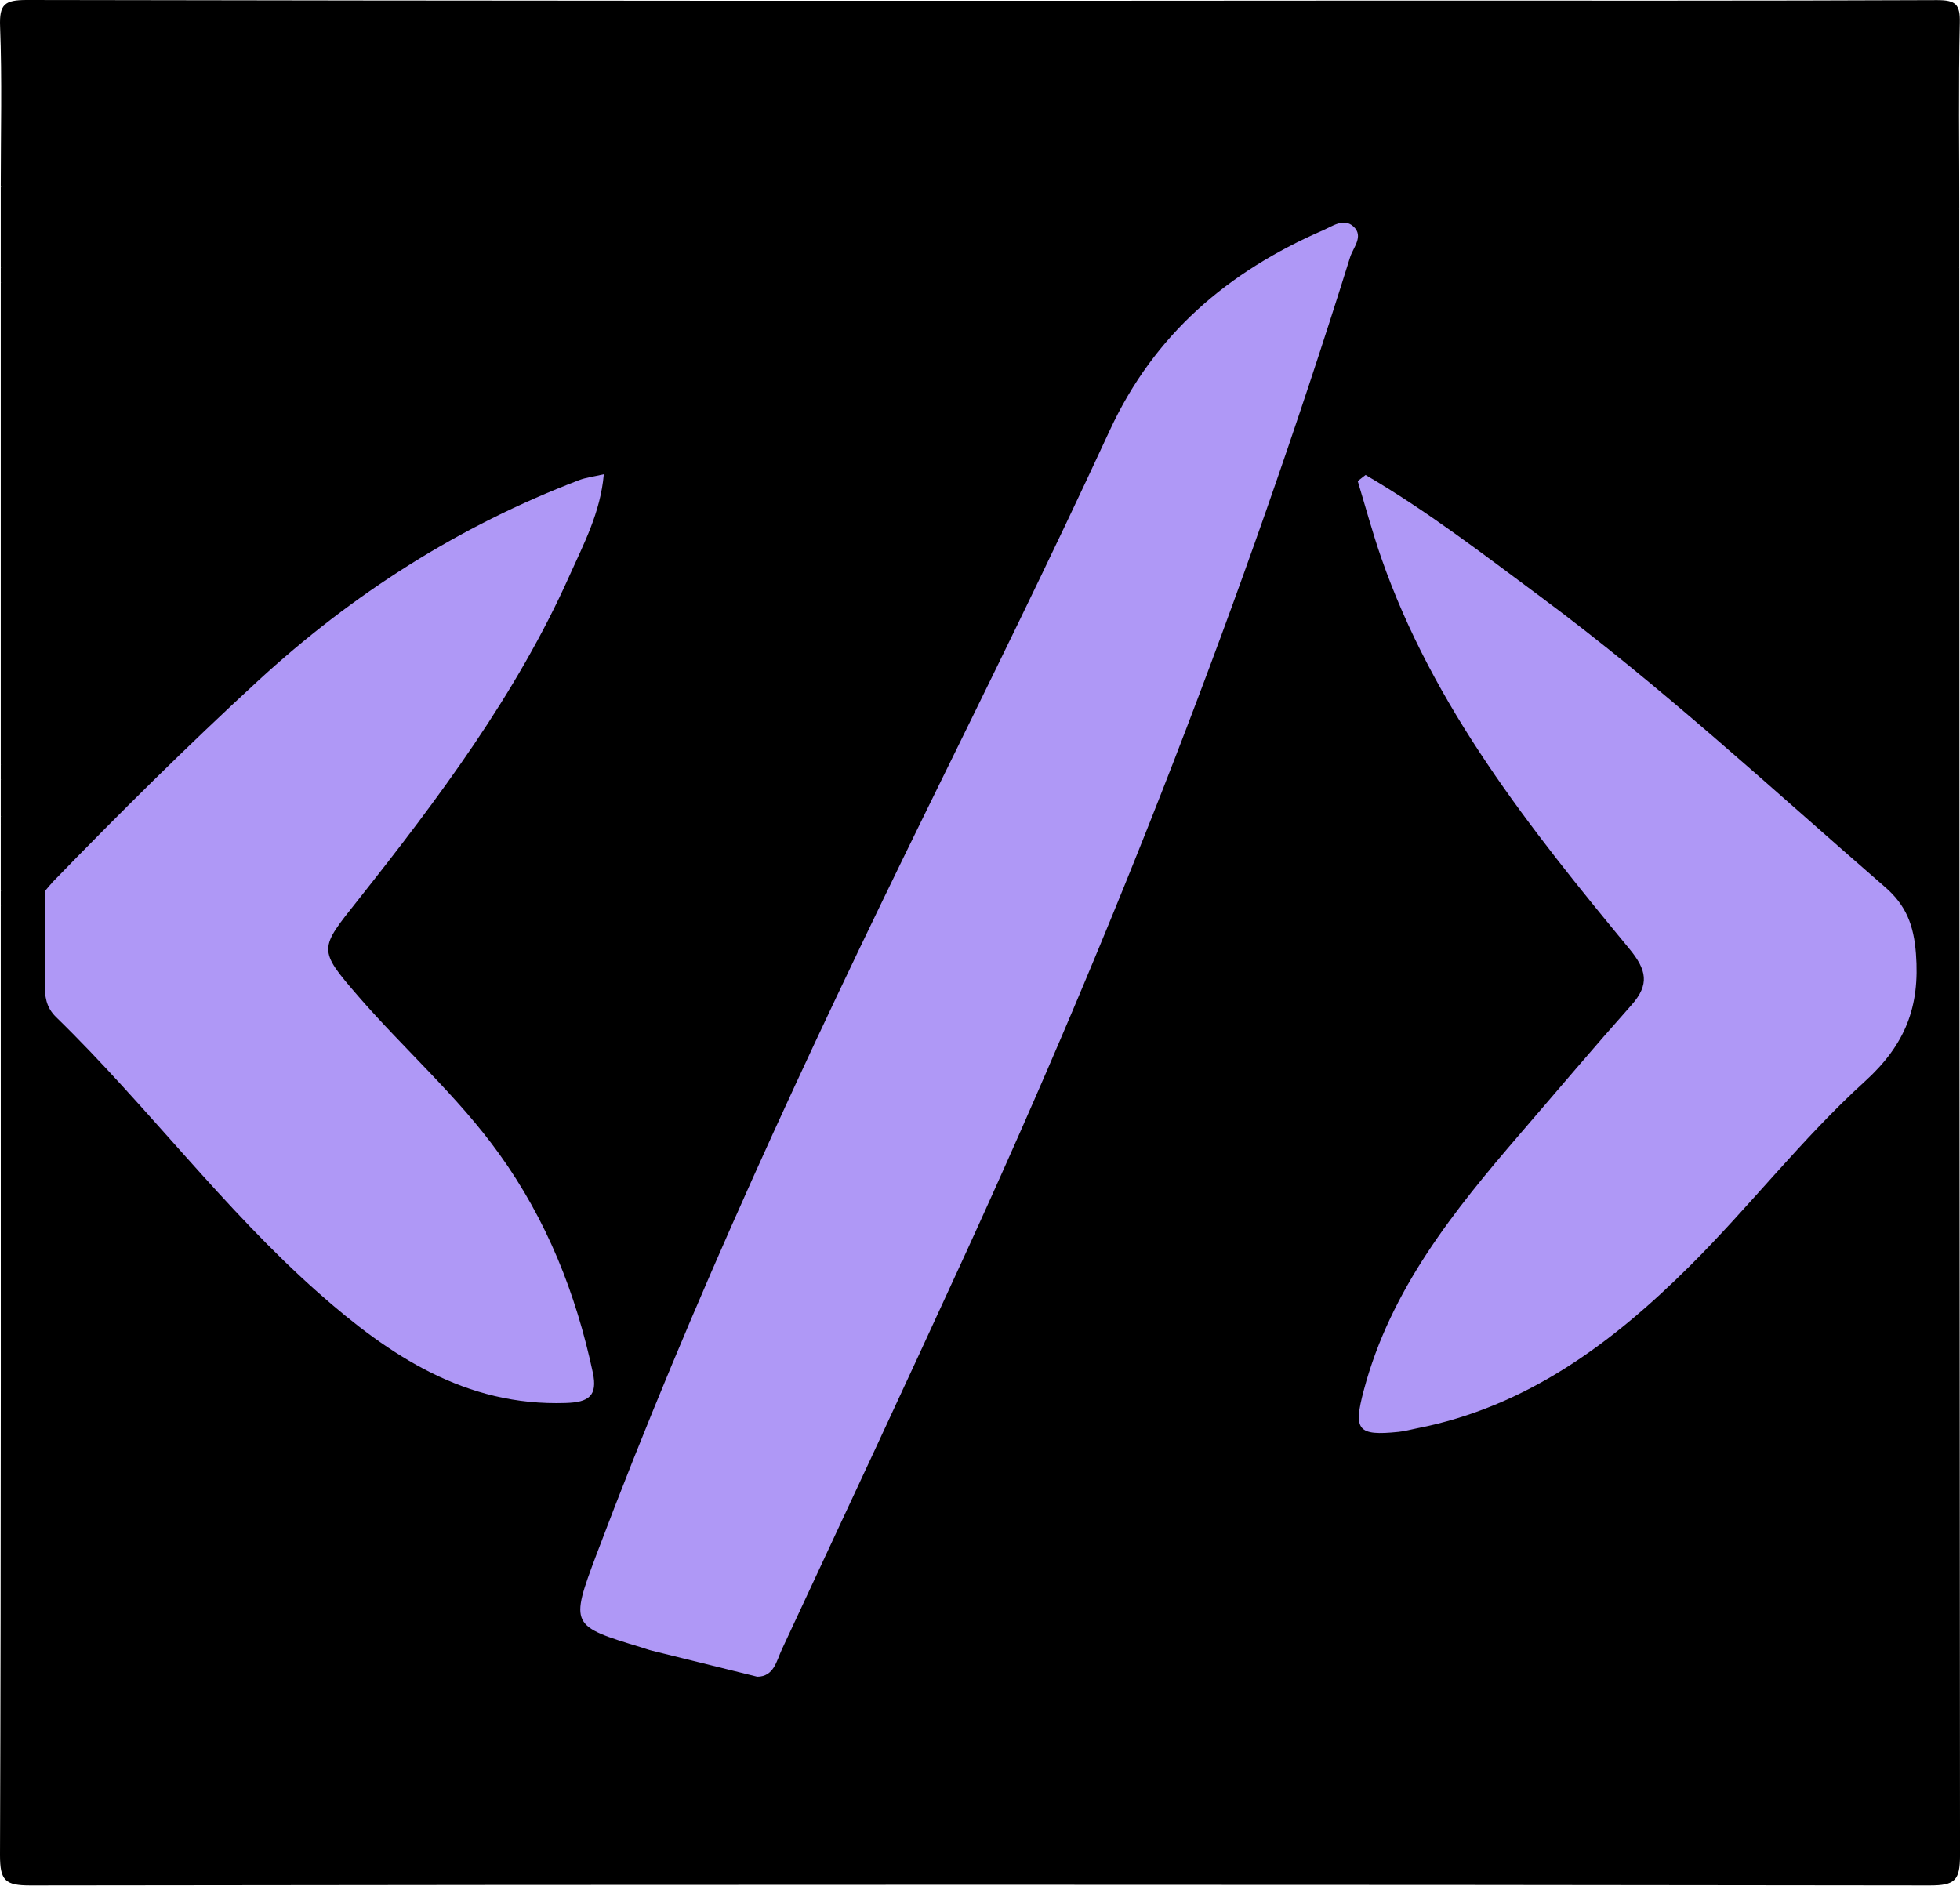
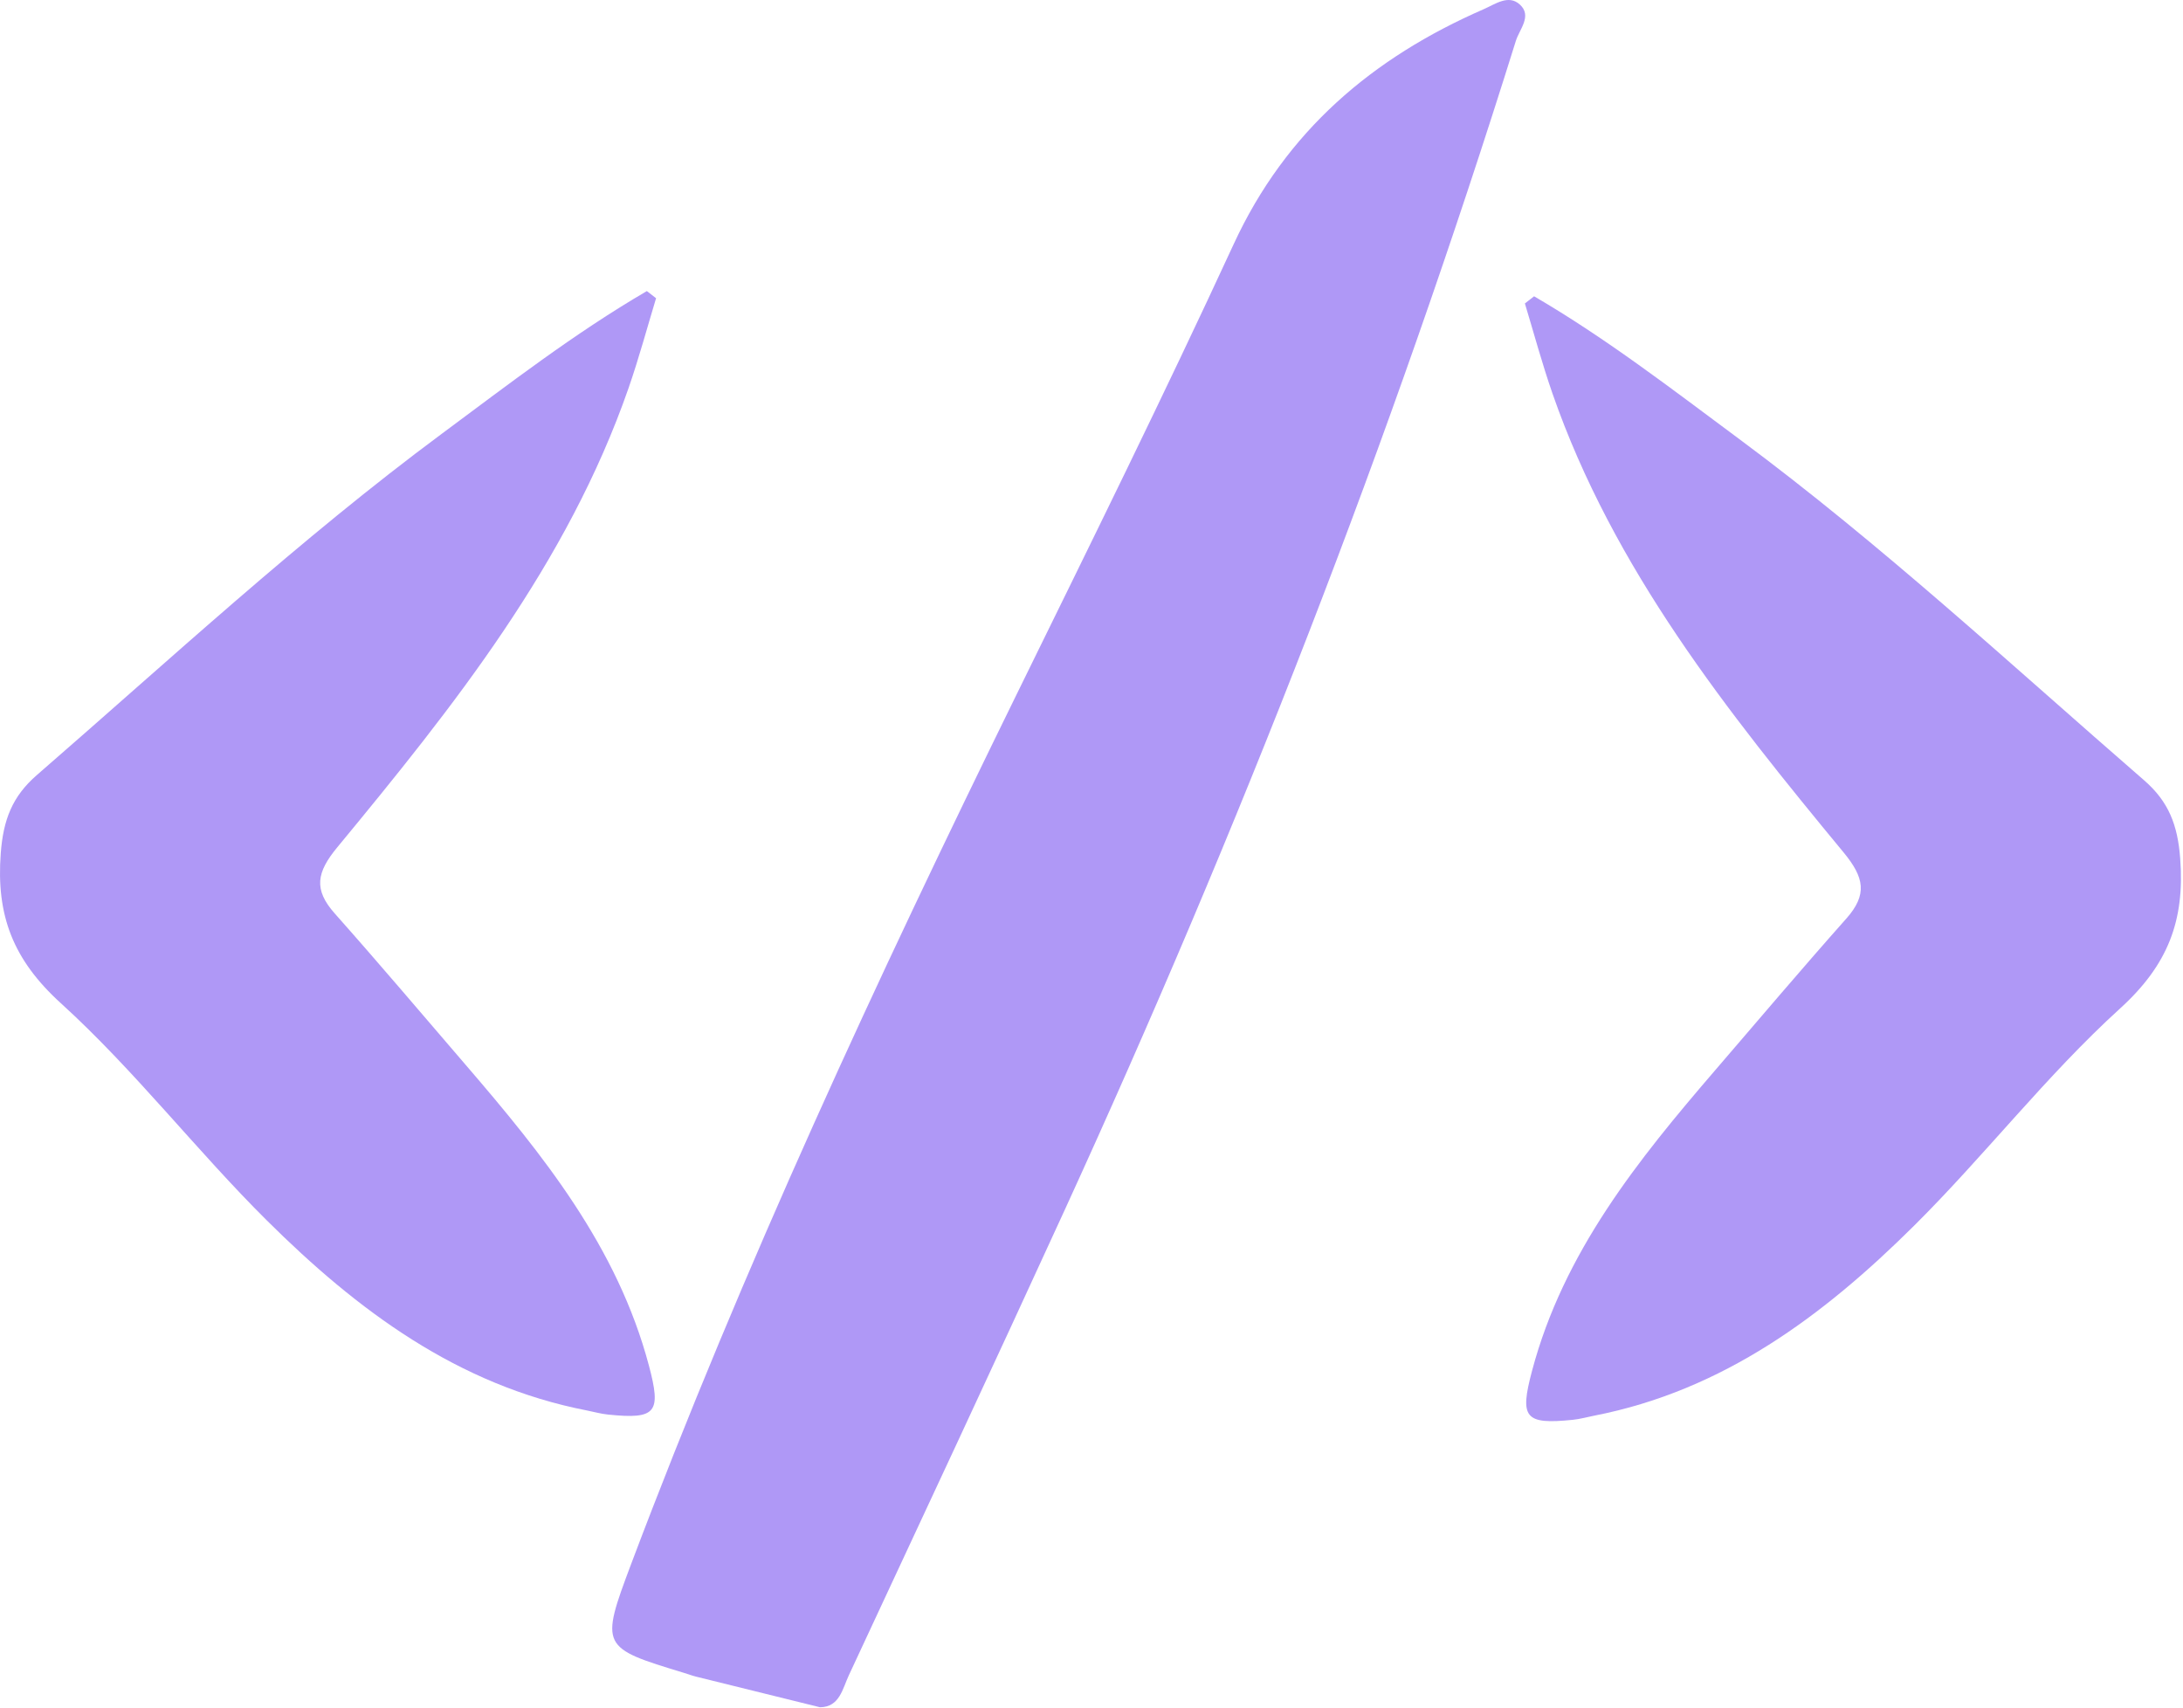
- <svg xmlns="http://www.w3.org/2000/svg" viewBox="0 0 1122.52 1080">
-   <defs>
-     <style>.cls-6{fill:#af98f6;}</style>
-   </defs>
-   <g id="Camada_2" data-name="Camada 2">
-     <g id="Camada_1-2" data-name="Camada 1">
-       <path class="cls-1" d="M.43,438V161.81c7.84-2.83,3.16-5.66,0-8.5V115.07c4.53-2.83,5.2-5.66,0-8.49,0-30.46.79-60.94-.38-91.34C-.44,2.48,2.62,0,15.3,0Q405.12.71,795,.35c104.81,0,209.61.18,314.41-.28,10.63,0,13.27,2.38,13,13-.77,35.4-.29,70.81-.29,106.22-20.91,15.55-20.91,18.44,0,34q0,454.65.41,909.29c0,14.55-2.86,17.42-17.41,17.4q-543.84-.78-1087.69,0C2.87,1080,0,1077.15,0,1062.6.65,881.31.43,700,.43,518.73q6.18-4.26,0-8.5V472C17,456.61,17,453.36.43,438Z" transform="translate(0 0)" />
-       <path class="cls-2" d="M1122.11,153.31c-13.06,1-21.87-1.94-21.44-18.05.42-15.59,10-16.39,21.44-15.94Z" transform="translate(0 0)" />
-       <path class="cls-3" d="M.43,438c14.2-2.05,17.3,5.07,17.37,18,.07,13.29-5.38,17.37-17.37,16v-4.25c7.51-7.08,8.82-14.16,0-21.25Z" transform="translate(0 0)" />
-       <path class="cls-1" d="M.43,446.49c5.54.28,11.88-.49,12.37,7.68.52,8.61-4,12.92-12.37,13.57Z" transform="translate(0 0)" />
-       <path class="cls-3" d="M.43,153.31c5.9,1.44,17.34-3.58,15.34,7.68-1.72,9.71-9.93,2.23-15.34.82Z" transform="translate(0 0)" />
-       <path class="cls-4" d="M.43,106.58c5.26,2,13.9-8.58,15.42,1.17,1.69,10.82-9.55,5.94-15.42,7.32Z" transform="translate(0 0)" />
-       <path class="cls-5" d="M.43,510.23c4.93,1,11.21-2.51,14.76,4.25-3.55,6.75-9.83,3.19-14.76,4.25Z" transform="translate(0 0)" />
-       <path class="cls-6" d="M433.7,960.42c-20.67-5.11-40.51-10-60.33-14.91-2.05-.51-4.05-1.26-6.07-1.88-40.49-12.31-41-12.52-25.66-53.3,54.67-144.9,119.85-285.16,188-424.08,35.81-73,71.82-145.86,105.89-219.64,25.5-55.21,67.72-90.94,122-114.62,5.64-2.45,12.11-7.36,17.67-2.19,6,5.54-.29,12.07-2,17.61C712.31,342.41,638.06,532.29,553,718c-34.71,75.76-70,151.26-105.22,226.8C444.69,951.4,443.27,960.34,433.7,960.42Z" transform="translate(0 0)" />
-       <path class="cls-6" d="M29.75,505.65c38.36-39.56,77.46-78.31,118-115.64C202,340.1,262.88,301.31,331.7,275c3.83-1.46,8-1.93,14.11-3.34-1.93,22-11.54,39.91-19.62,58C295.64,398,251.11,457.39,205,515.6c-22.19,28-23.27,28,.28,55.16,26.36,30.4,56.73,57,80.48,90,27.42,38.1,44.08,80.1,53.76,125.48,2.85,13.35-2.39,17-15.46,17.39C266.53,805.59,223,776.4,182.64,740.77c-54.75-48.33-98.35-107.39-150.55-158.2-5.82-5.67-6.5-12.05-6.43-19.27.17-17.69.17-35.39.24-53.08C26,507.67,28.59,507.28,29.75,505.65Z" transform="translate(0 0)" />
-       <path class="cls-6" d="M782.08,272.07c35.21,20.52,67.48,45.46,100.16,69.7,69.26,51.38,132.44,110,197.47,166.44,12,10.43,16.36,21.86,17.58,38.1,2.3,30.28-5.93,51.94-29.34,73.21-35.93,32.66-66,71.72-100.52,106-44,43.7-93,80.38-156.1,92.66-3.45.67-6.86,1.66-10.34,2-23.6,2.43-26-1-19.91-23.9,15.36-57.87,51.65-102.84,89.55-146.88,21.18-24.62,42.16-49.42,63.73-73.69,10.44-11.76,8.84-20.06-1.28-32.32C876.39,474.75,820.82,405.11,791,319.36c-5-14.41-9-29.19-13.41-43.8Z" transform="translate(0 0)" />
-       <path class="cls-7" d="M29.75,505.65l-3.85,4.57c-7.75-9.36-3.19-19.74-3.78-31.82C29.62,487.82,21.59,498.76,29.75,505.65Z" transform="translate(0 0)" />
-     </g>
-   </g>
+ <svg xmlns="http://www.w3.org/2000/svg" width="1065" height="833" viewBox="0 0 1065 833" fill="none">
+   <path d="M400.044 832.898C379.374 827.788 359.534 822.898 339.714 817.988C337.664 817.478 335.664 816.728 333.644 816.108C293.154 803.798 292.644 803.588 307.984 762.808C362.654 617.908 427.834 477.648 495.984 338.728C531.794 265.728 567.804 192.868 601.874 119.088C627.374 63.877 669.594 28.148 723.874 4.468C729.514 2.018 735.984 -2.892 741.544 2.278C747.544 7.818 741.254 14.348 739.544 19.887C678.654 214.888 604.404 404.768 519.344 590.478C484.634 666.238 449.344 741.738 414.124 817.278C411.034 823.878 409.614 832.818 400.044 832.898Z" fill="#AF98F6" />
+   <path d="M748.424 144.548C783.634 165.068 815.904 190.008 848.584 214.248C917.844 265.628 981.024 324.248 1046.05 380.688C1058.05 391.118 1062.41 402.548 1063.63 418.788C1065.93 449.068 1057.7 470.728 1034.29 491.998C998.364 524.658 968.294 563.718 933.774 597.998C889.774 641.698 840.774 678.378 777.674 690.658C774.224 691.328 770.814 692.318 767.334 692.658C743.734 695.088 741.334 691.658 747.424 668.758C762.784 610.888 799.074 565.918 836.974 521.878C858.154 497.258 879.134 472.458 900.704 448.188C911.144 436.428 909.544 428.128 899.424 415.868C842.734 347.228 787.164 277.588 757.344 191.838C752.344 177.428 748.344 162.648 743.934 148.038L748.424 144.548Z" fill="#AF98F6" />
+   <path d="M315.58 142C280.37 162.52 248.1 187.46 215.42 211.699C146.161 263.079 82.981 321.699 17.951 378.138C5.951 388.568 1.591 399.998 0.371 416.238C-1.929 446.517 6.301 468.177 29.711 489.447C65.641 522.107 95.711 561.167 130.231 595.446C174.231 639.146 223.23 675.826 286.33 688.105C289.78 688.775 293.19 689.765 296.67 690.105C320.27 692.535 322.67 689.106 316.58 666.206C301.22 608.336 264.93 563.367 227.03 519.327C205.85 494.707 184.871 469.907 163.301 445.638C152.861 433.878 154.461 425.578 164.581 413.318C221.27 344.678 276.84 275.039 306.66 189.29C311.66 174.88 315.66 160.1 320.07 145.49L315.58 142Z" fill="#AF98F6" />
</svg>
